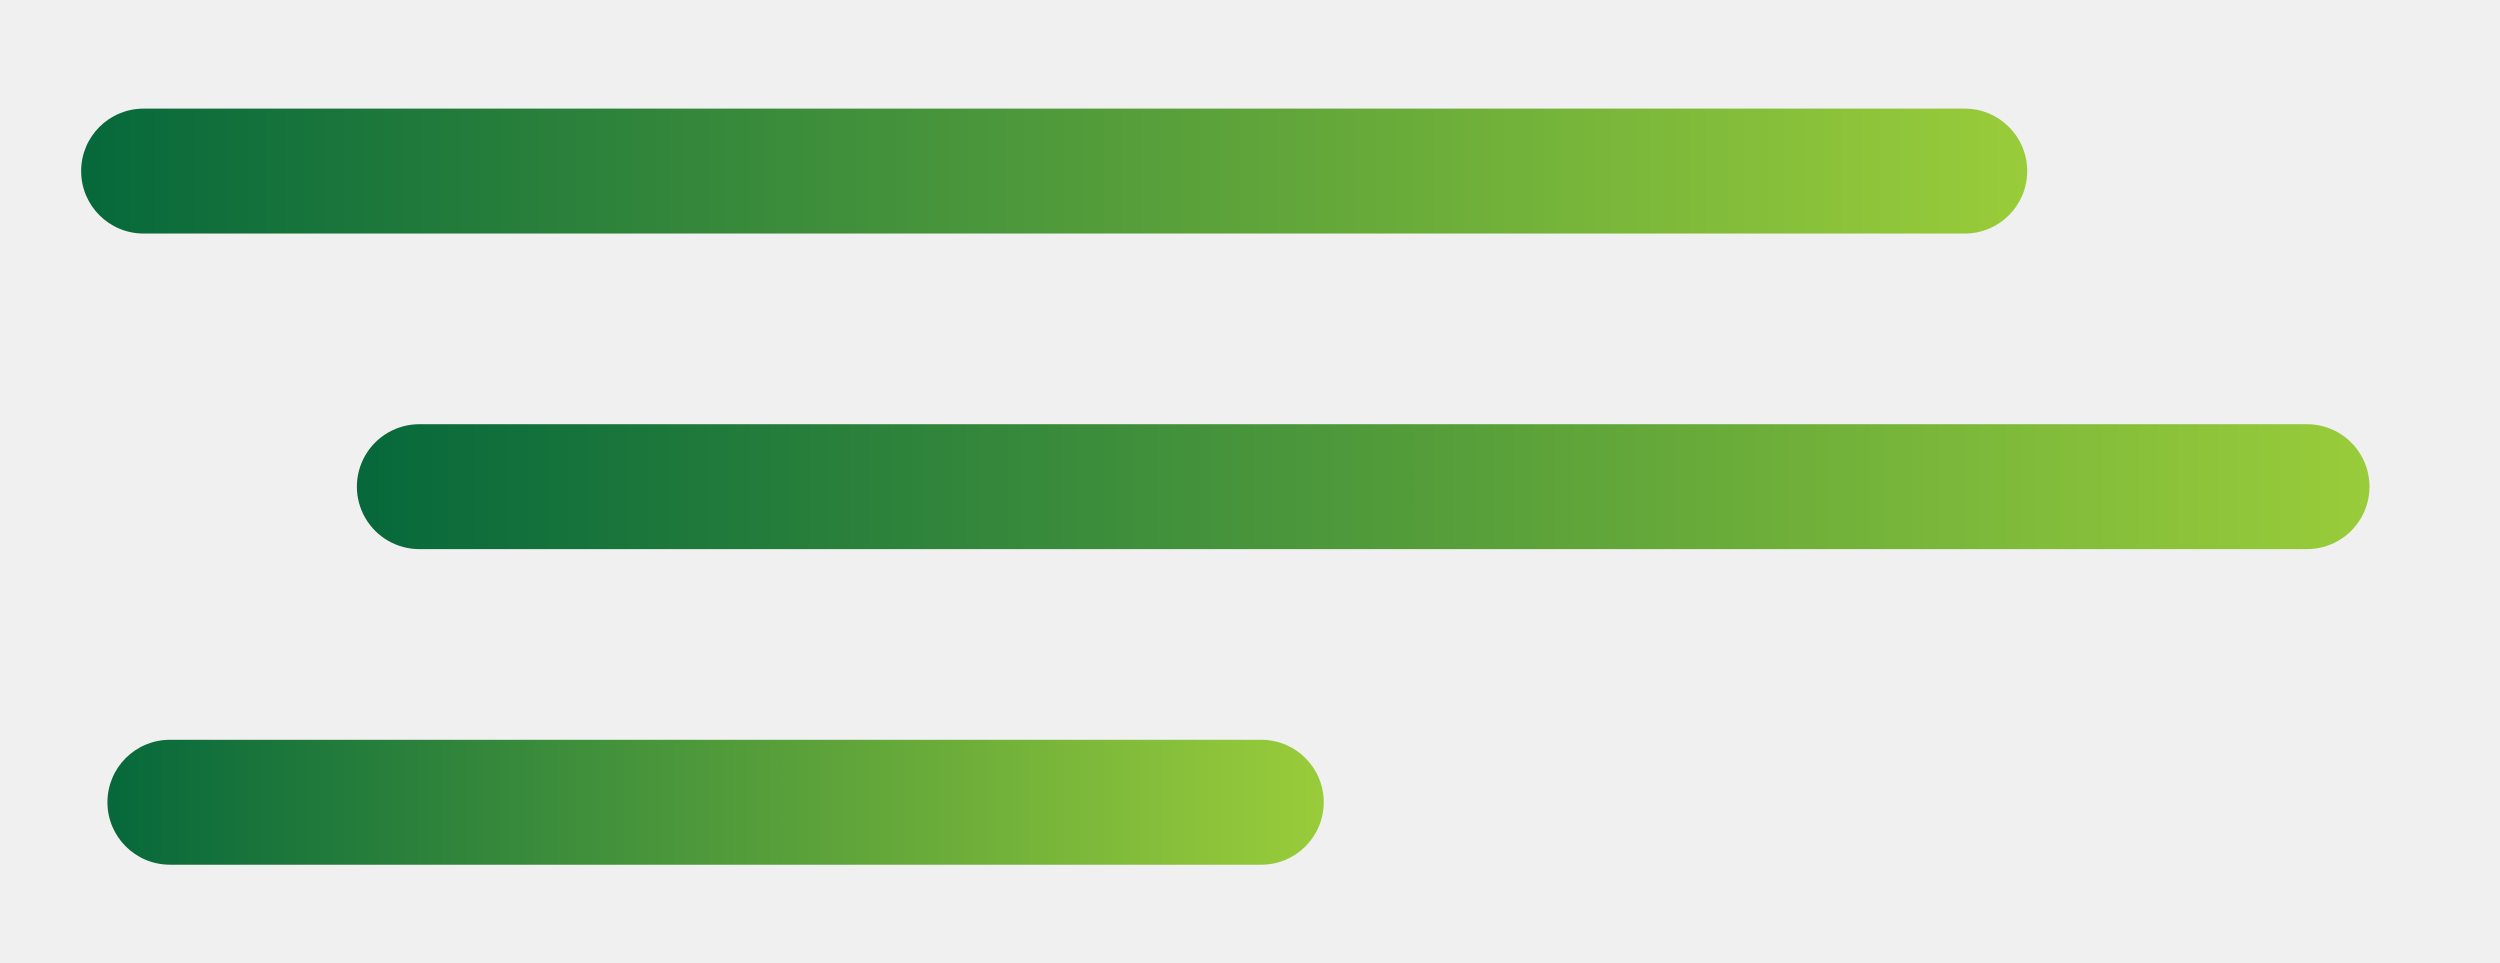
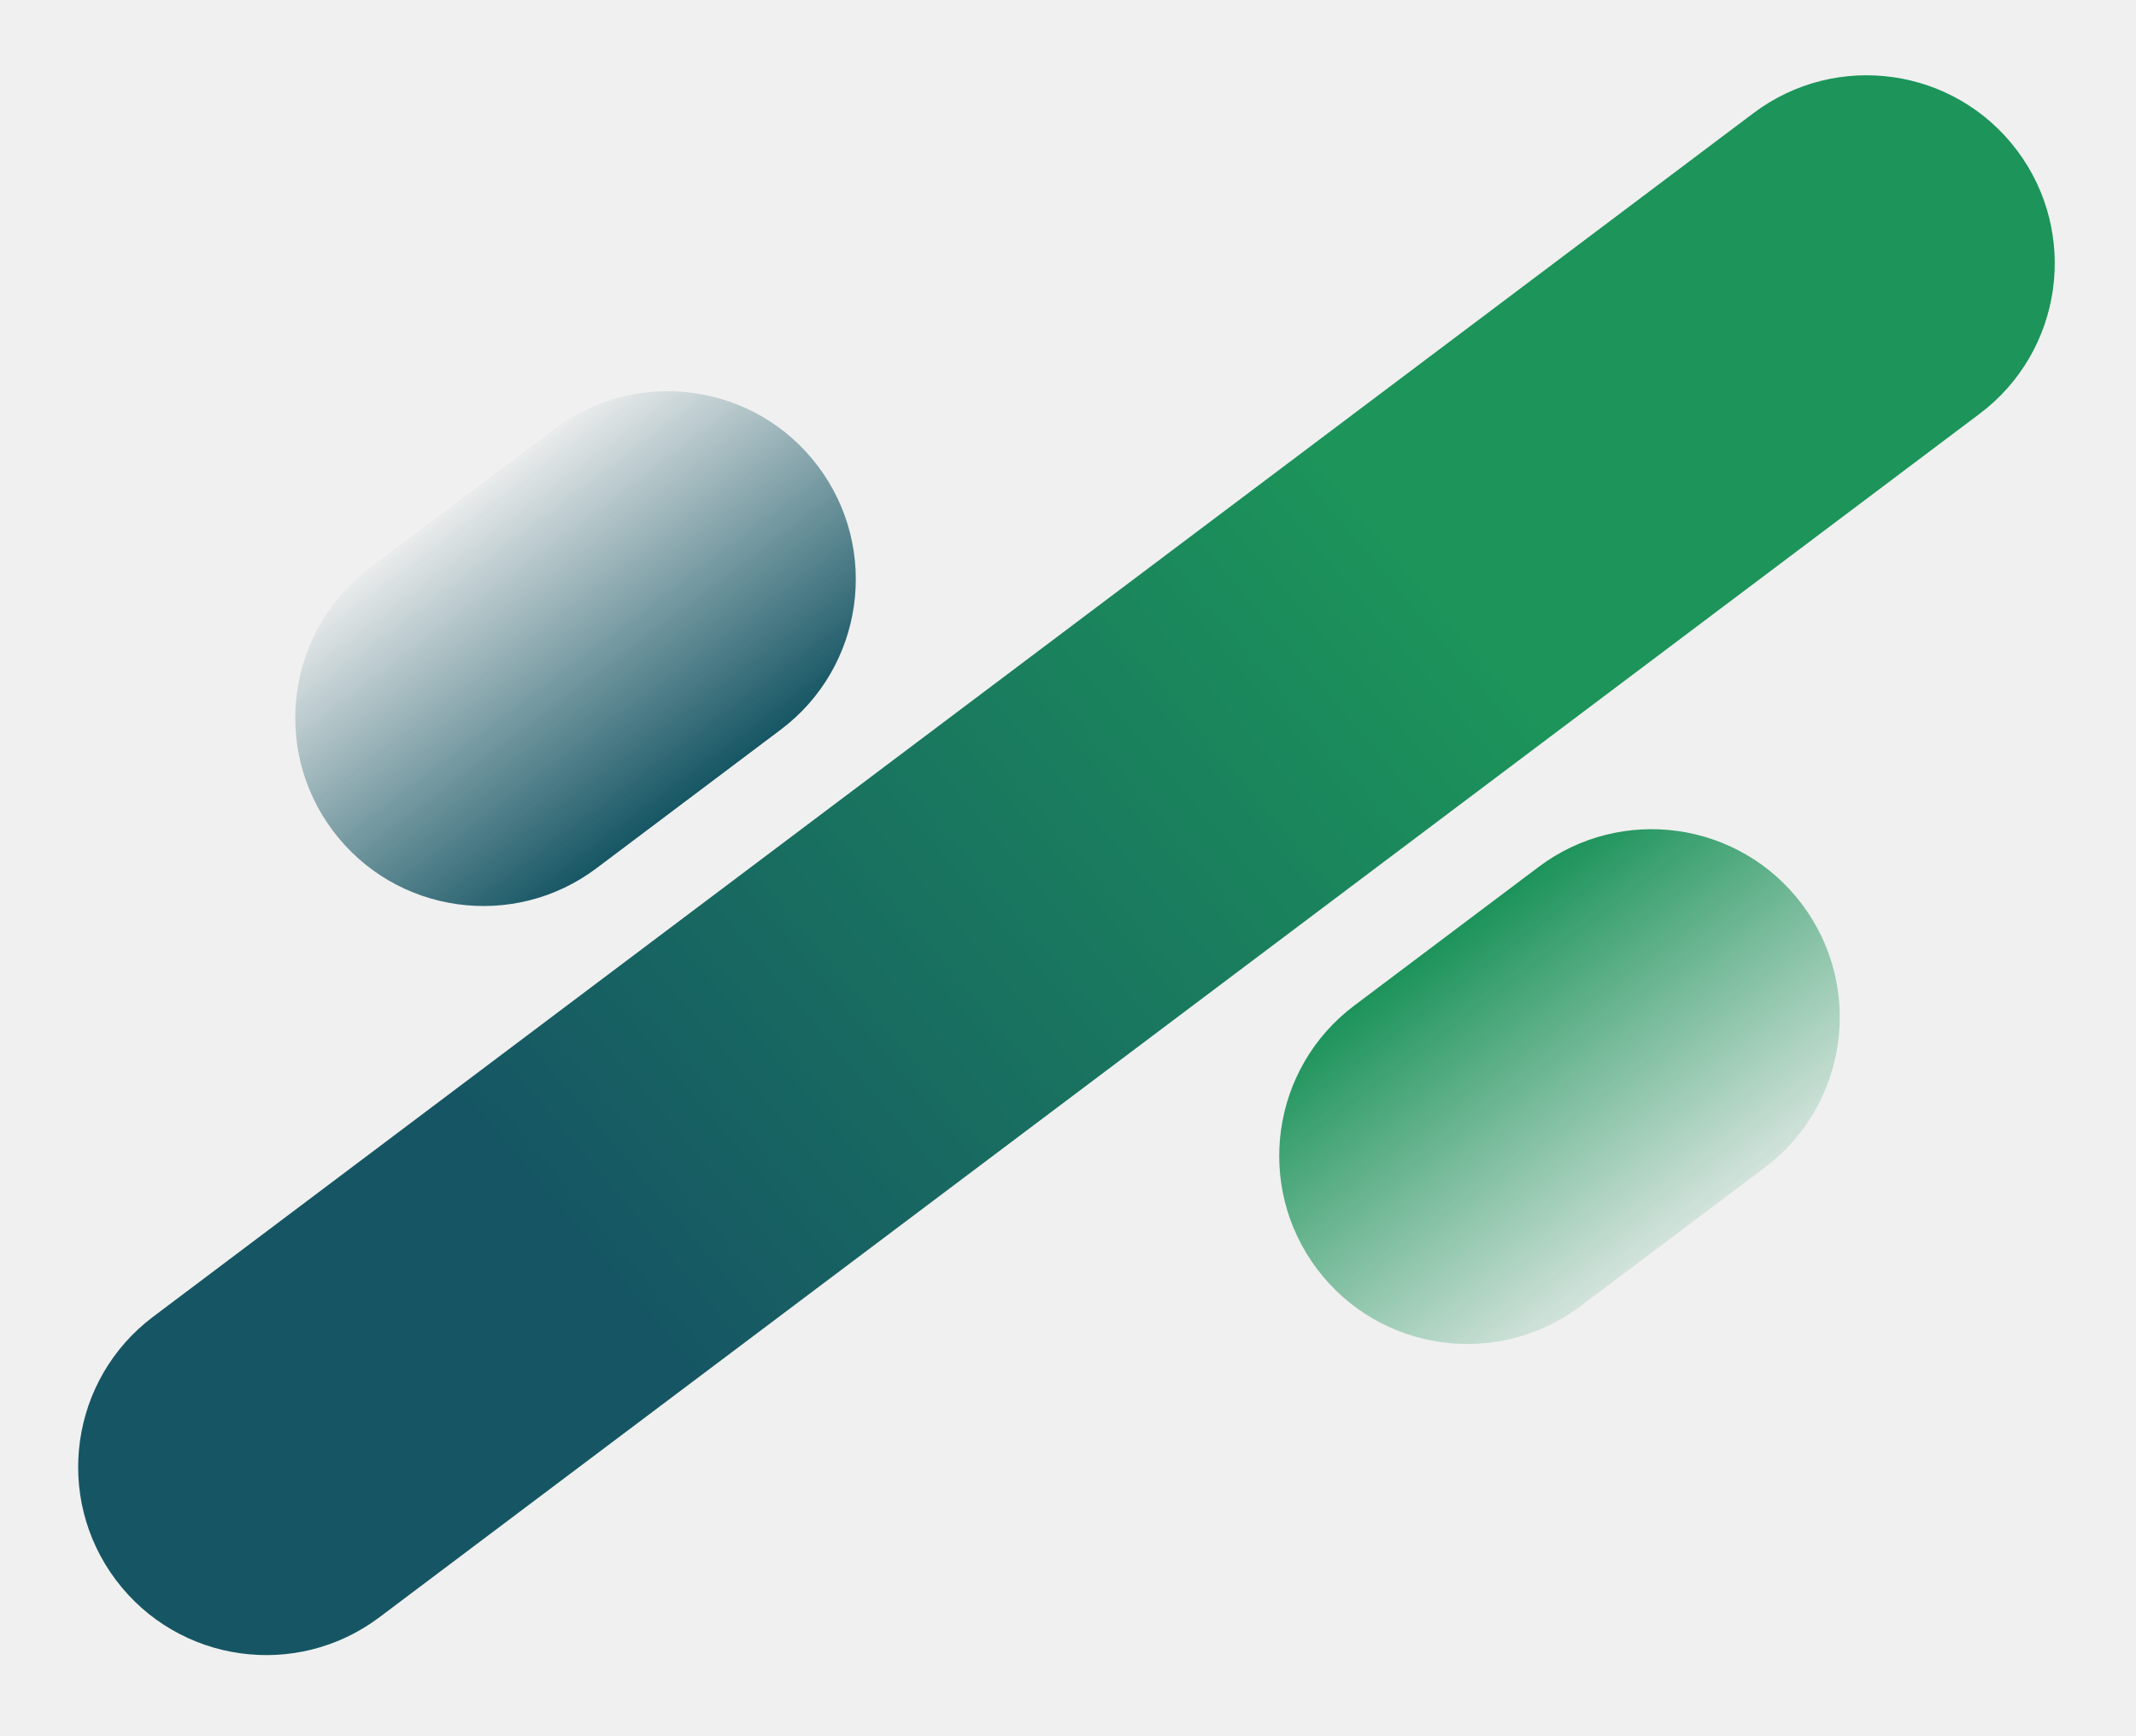
- <svg xmlns="http://www.w3.org/2000/svg" xmlns:xlink="http://www.w3.org/1999/xlink" width="1000" height="385" viewBox="0 0 1000 385">
+ <svg xmlns="http://www.w3.org/2000/svg" width="352" height="286" viewBox="0 0 352 286" fill="none">
+   <rect x="0.473" y="235.63" width="392" height="62" rx="31" transform="rotate(-36.9485 0.4729 235.63)" fill="url(#paint0_linear_308_35)" />
+   <rect x="198.403" y="184.358" width="100" height="62" rx="31" transform="rotate(-36.9485 198.403 184.358)" fill="url(#paint1_linear_308_35)" />
+   <rect x="36.253" y="112.177" width="100" height="62" rx="31" transform="rotate(-36.9485 36.2527 112.177)" fill="url(#paint2_linear_308_35)" />
  <defs>
-     <style>
-       .cls-1 {
-         fill: #fff;
-       }
- 
-       .cls-1,
-       .cls-2,
-       .cls-3,
-       .cls-4 {
-         fill-rule: evenodd;
-       }
- 
-       .cls-2 {
-         fill: url(#linear-gradient);
-       }
- 
-       .cls-3 {
-         fill: url(#linear-gradient-2);
-       }
- 
-       .cls-4 {
-         fill: url(#linear-gradient-3);
-       }
-     </style>
-     <linearGradient id="linear-gradient" x1="42.969" y1="320.89" x2="529.5" y2="320.89" gradientUnits="userSpaceOnUse">
-       <stop offset="0" stop-color="#06683b" />
-       <stop offset="1" stop-color="#99cc3a" />
+     <linearGradient id="paint0_linear_308_35" x1="96.198" y1="288.077" x2="272.612" y2="278.119" gradientUnits="userSpaceOnUse">
+       <stop stop-color="#165664" />
+       <stop offset="1" stop-color="#1C945A" />
    </linearGradient>
-     <linearGradient id="linear-gradient-2" x1="142.906" y1="194.672" x2="947.625" y2="194.672" xlink:href="#linear-gradient" />
-     <linearGradient id="linear-gradient-3" x1="32.469" y1="68.422" x2="810.875" y2="68.422" xlink:href="#linear-gradient" />
+     <linearGradient id="paint1_linear_308_35" x1="248.403" y1="184.358" x2="248.403" y2="246.358" gradientUnits="userSpaceOnUse">
+       <stop stop-color="#1C935A" />
+       <stop offset="1" stop-color="#1C935A" stop-opacity="0.14" />
+     </linearGradient>
+     <linearGradient id="paint2_linear_308_35" x1="86.253" y1="112.177" x2="86.253" y2="174.177" gradientUnits="userSpaceOnUse">
+       <stop stop-color="#165664" stop-opacity="0.03" />
+       <stop offset="1" stop-color="#165664" />
+     </linearGradient>
  </defs>
-   <g id="STREAMFOG_logo">
-     <path id="line_3" class="cls-2" d="M67.959,295.915H504.51a24.983,24.983,0,1,1,0,49.966H67.959A24.983,24.983,0,1,1,67.959,295.915Z" />
-     <path id="line_2" class="cls-3" d="M167.893,169.683H922.652a24.984,24.984,0,1,1,0,49.967H167.893A24.984,24.984,0,1,1,167.893,169.683Z" />
-     <path id="line_1" class="cls-4" d="M57.44,43.452H785.9a24.983,24.983,0,1,1,0,49.967H57.44A24.983,24.983,0,0,1,57.44,43.452Z" />
-   </g>
</svg>
